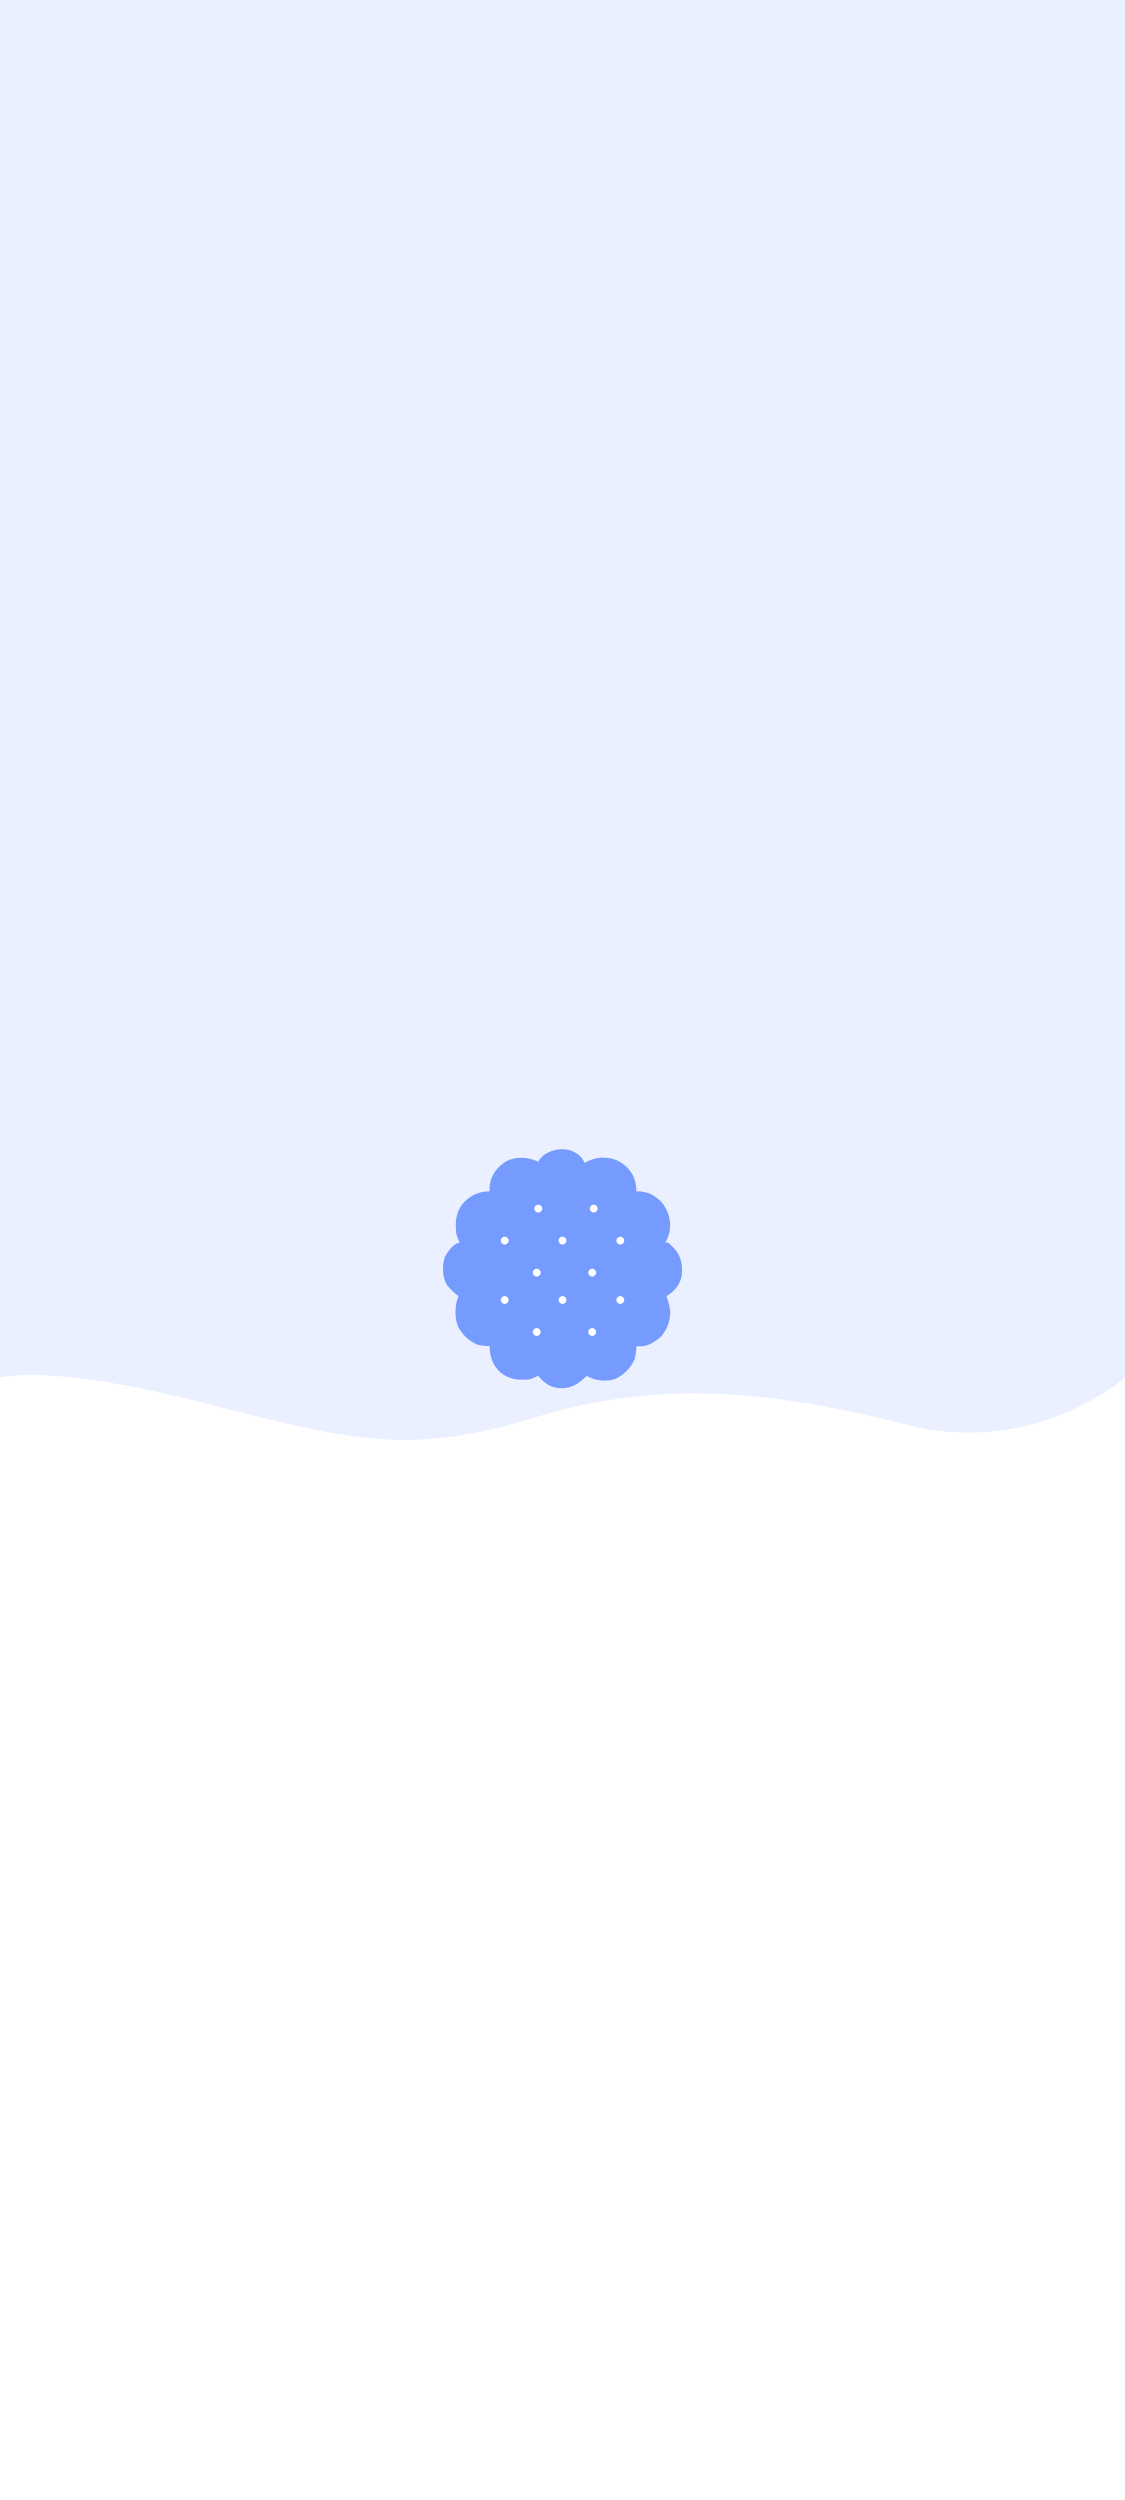
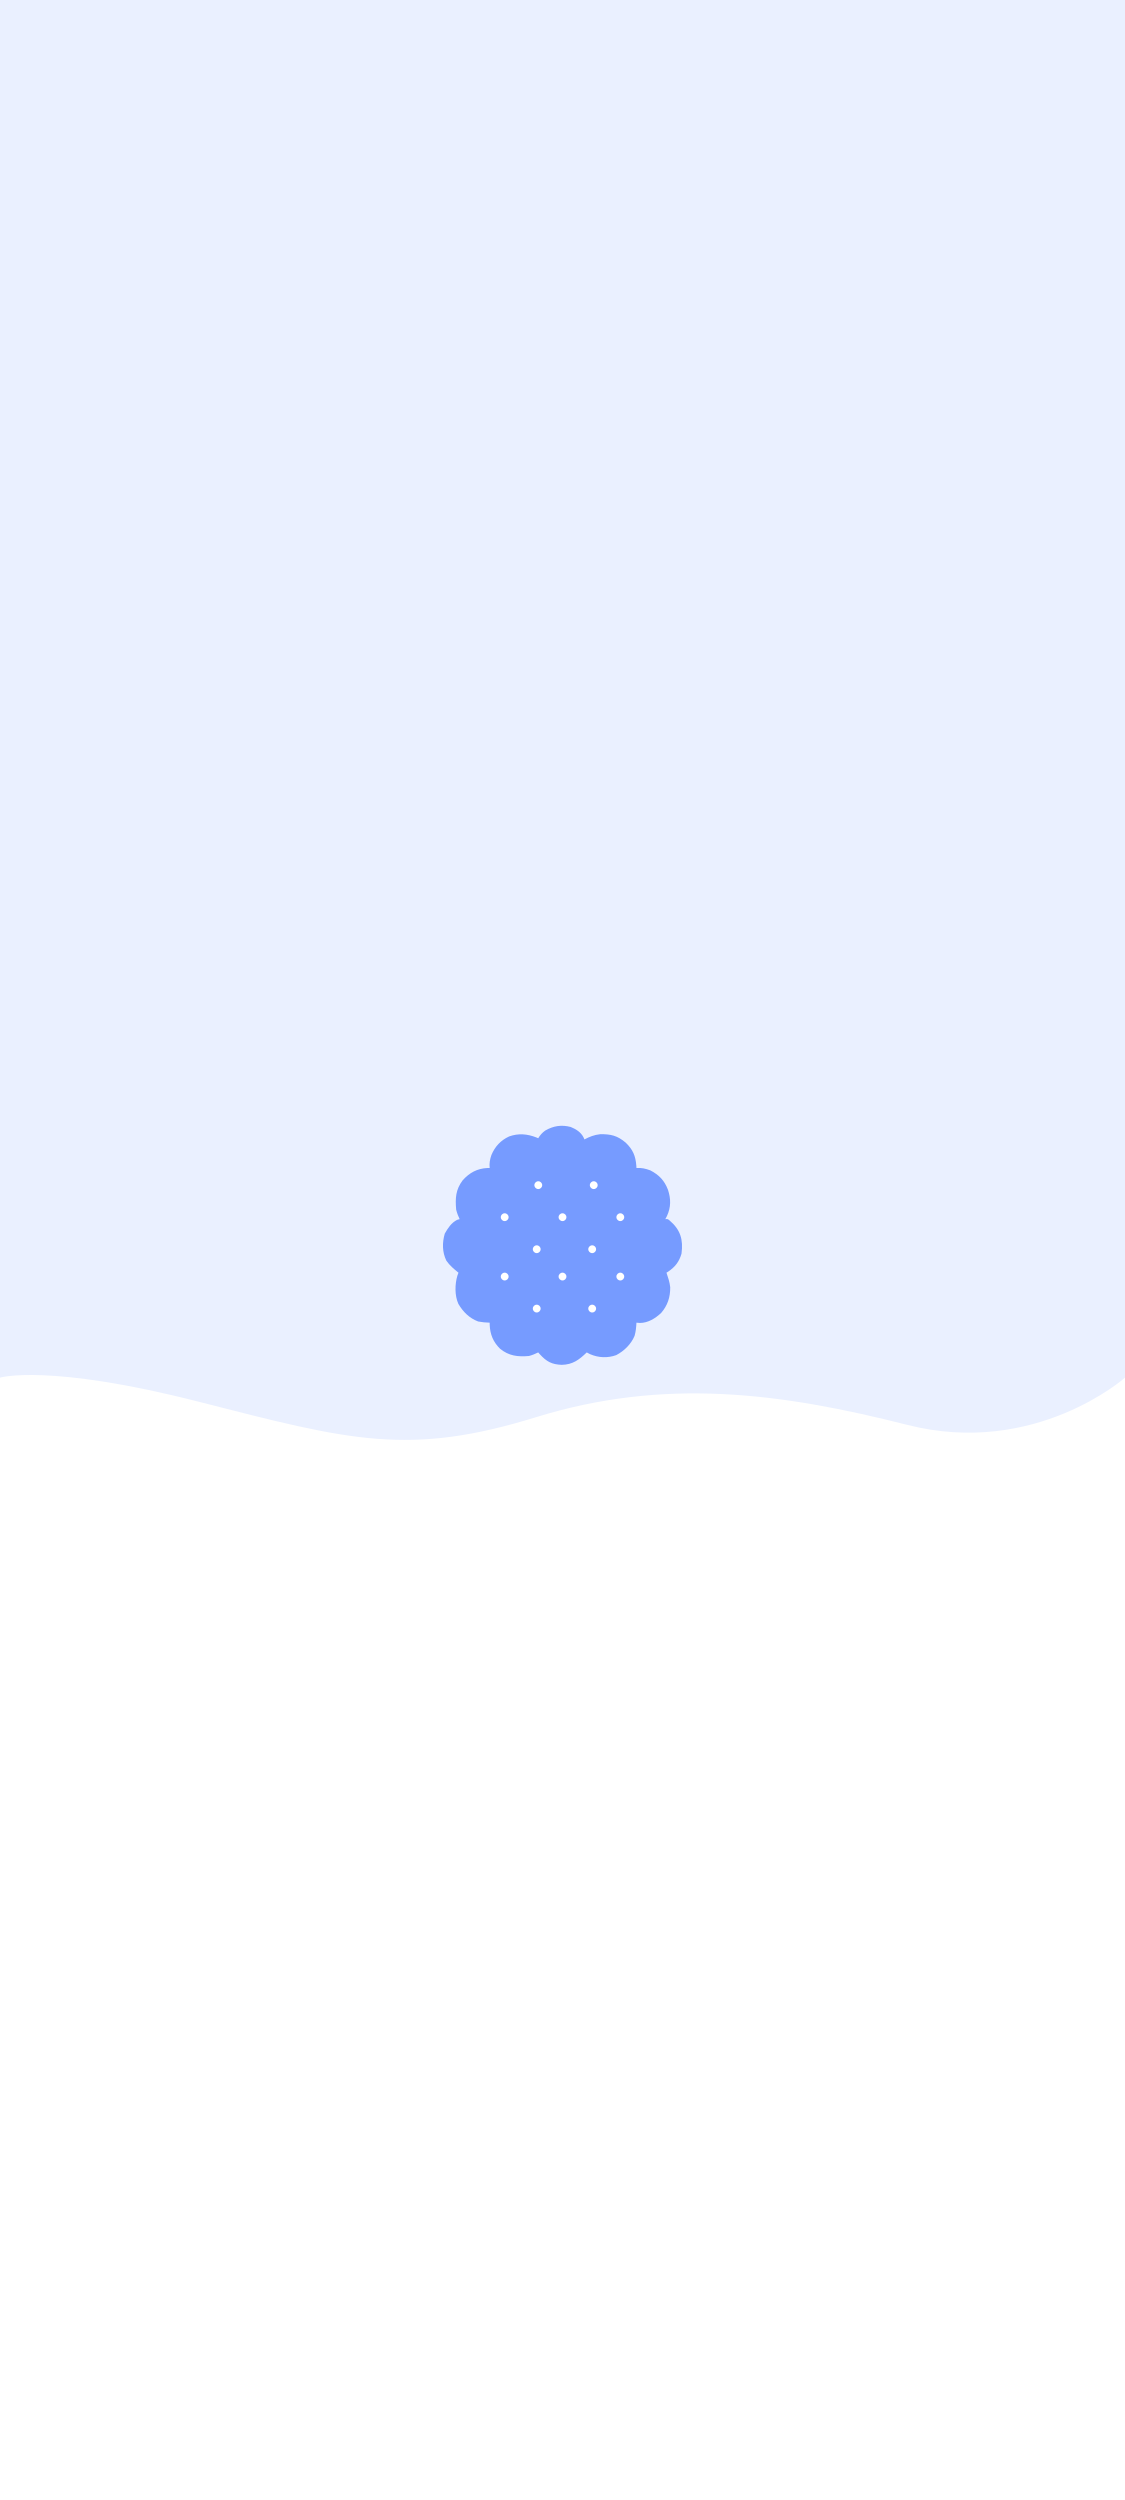
<svg xmlns="http://www.w3.org/2000/svg" width="1440" height="3200" viewBox="0 0 1440 3200" fill="none">
-   <mask id="mask0_1391_1247" style="mask-type:luminance" maskUnits="userSpaceOnUse" x="0" y="0" width="1440" height="3200">
+   <mask id="mask0_1395_1578" style="mask-type:luminance" maskUnits="userSpaceOnUse" x="0" y="0" width="1440" height="3200">
    <path d="M1440 0H0V3200H1440V0Z" fill="white" />
  </mask>
-   <g mask="url(#mask0_1391_1247)">
+   <g mask="url(#mask0_1395_1578)">
    <path d="M1440 0H0V3200H1440V0Z" fill="#EAF0FF" />
    <path d="M1440 0H0V3200H1440V0Z" fill="#EAF0FF" />
-     <path d="M1440 0H0V3200H1440V0Z" fill="#EAF0FF" />
-     <path d="M857.246 1592.36C854.704 1590.23 854.705 1590.23 851.619 1590.51C852.321 1589.16 853.023 1587.81 853.746 1586.42C858.882 1575.21 858.838 1564.61 855.039 1553C850.391 1540.93 843.66 1533.92 832.391 1528.06C826.28 1525.82 821.123 1524.61 814.641 1525.01C814.603 1524.17 814.565 1523.32 814.526 1522.44C813.598 1509.58 810.075 1501.41 800.866 1492.55C790.246 1483.55 781.75 1481.55 768.098 1481.8C760.736 1482.6 754.62 1484.98 748.078 1488.46C747.446 1487.05 747.446 1487.05 746.801 1485.61C743.428 1479.1 737.101 1475.18 730.535 1472.54C718.778 1469.44 708.373 1471.05 697.891 1477.12C694.064 1479.87 691.392 1482.87 688.91 1486.94C688.138 1486.61 687.367 1486.28 686.571 1485.94C674.797 1481.35 663.691 1480.37 651.655 1484.65C640.946 1489.66 633.654 1497.34 629.006 1508.45C627.07 1514.12 626.168 1518.96 626.787 1525.01C625.442 1525.02 625.442 1525.02 624.071 1525.03C610.976 1525.65 600.977 1530.94 592.119 1540.91C583.273 1552.83 582.603 1563.51 583.891 1578.32C584.989 1582.79 586.384 1586.34 588.328 1590.51C587.291 1590.79 586.255 1591.08 585.186 1591.37C577.641 1595.25 573.492 1601.71 569.284 1609.07C565.946 1620.72 565.973 1632.66 571.336 1643.65C575.548 1649.81 581.129 1654.43 586.85 1659.05C586.132 1660.99 586.131 1660.99 585.399 1662.97C582.186 1674.1 581.903 1688.22 586.705 1698.96C592.865 1709.36 600.793 1717.22 611.994 1721.5C616.934 1722.45 621.766 1722.91 626.787 1723.02C626.79 1723.95 626.795 1724.87 626.799 1725.82C627.353 1738.19 631.305 1747.7 640.047 1756.37C651.464 1765.66 662.824 1766.9 677.078 1765.67C681.377 1764.53 684.874 1763.06 688.91 1761.1C689.538 1761.82 690.167 1762.54 690.813 1763.27C699.652 1772.94 706.271 1776.51 719.143 1777C733.104 1776.62 741.103 1770.69 751.035 1761.1C752.408 1761.82 753.782 1762.55 755.196 1763.29C766.005 1767.98 777.69 1768.54 788.772 1764.56C798.844 1759.27 807.767 1750.66 812.266 1739.87C813.845 1734.34 814.382 1728.77 814.641 1723.02C816.075 1723.15 817.507 1723.28 818.985 1723.4C829.44 1723.36 838.794 1717.61 846.338 1710.49C854.562 1700.93 857.977 1690.43 857.883 1677.74C857.234 1671.27 855.147 1665.18 853.098 1659.05C853.866 1658.57 854.636 1658.09 855.428 1657.59C864.2 1651.54 869.289 1645.18 872.328 1634.68C874.746 1616.53 870.855 1604.02 857.246 1592.36Z" fill="#769BFF" />
-     <path d="M646.001 1669C648.762 1669 651.001 1666.76 651.001 1664C651.001 1661.24 648.762 1659 646.001 1659C643.24 1659 641.001 1661.24 641.001 1664C641.001 1666.76 643.24 1669 646.001 1669Z" fill="white" />
-     <path d="M720.001 1669C722.762 1669 725.001 1666.76 725.001 1664C725.001 1661.24 722.762 1659 720.001 1659C717.24 1659 715.001 1661.24 715.001 1664C715.001 1666.76 717.24 1669 720.001 1669Z" fill="white" />
-     <path d="M794.001 1669C796.762 1669 799.001 1666.76 799.001 1664C799.001 1661.24 796.762 1659 794.001 1659C791.24 1659 789.001 1661.24 789.001 1664C789.001 1666.76 791.24 1669 794.001 1669Z" fill="white" />
-     <path d="M687.001 1710C689.762 1710 692.001 1707.76 692.001 1705C692.001 1702.24 689.762 1700 687.001 1700C684.24 1700 682.001 1702.24 682.001 1705C682.001 1707.76 684.24 1710 687.001 1710Z" fill="white" />
-     <path d="M758.001 1710C760.762 1710 763.001 1707.76 763.001 1705C763.001 1702.24 760.762 1700 758.001 1700C755.24 1700 753.001 1702.24 753.001 1705C753.001 1707.76 755.24 1710 758.001 1710Z" fill="white" />
-     <path d="M646 1593C648.761 1593 651 1590.76 651 1588C651 1585.24 648.761 1583 646 1583C643.239 1583 641 1585.24 641 1588C641 1590.76 643.239 1593 646 1593Z" fill="white" />
-     <path d="M720 1593C722.761 1593 725 1590.76 725 1588C725 1585.24 722.761 1583 720 1583C717.239 1583 715 1585.24 715 1588C715 1590.76 717.239 1593 720 1593Z" fill="white" />
-     <path d="M794 1593C796.761 1593 799 1590.76 799 1588C799 1585.24 796.761 1583 794 1583C791.239 1583 789 1585.24 789 1588C789 1590.76 791.239 1593 794 1593Z" fill="white" />
-     <path d="M687 1634C689.761 1634 692 1631.76 692 1629C692 1626.24 689.761 1624 687 1624C684.239 1624 682 1626.24 682 1629C682 1631.76 684.239 1634 687 1634Z" fill="white" />
-     <path d="M758 1634C760.761 1634 763 1631.76 763 1629C763 1626.24 760.761 1624 758 1624C755.239 1624 753 1626.24 753 1629C753 1631.76 755.239 1634 758 1634Z" fill="white" />
-     <path d="M689 1552C691.761 1552 694 1549.76 694 1547C694 1544.24 691.761 1542 689 1542C686.239 1542 684 1544.24 684 1547C684 1549.76 686.239 1552 689 1552Z" fill="white" />
-     <path d="M760 1552C762.761 1552 765 1549.76 765 1547C765 1544.24 762.761 1542 760 1542C757.239 1542 755 1544.24 755 1547C755 1549.76 757.239 1552 760 1552Z" fill="white" />
+     <path d="M857.246 1562.36C854.704 1560.23 854.705 1560.23 851.619 1560.51C852.321 1559.16 853.023 1557.81 853.746 1556.42C858.882 1545.21 858.838 1534.61 855.039 1523C850.391 1510.93 843.66 1503.92 832.391 1498.06C826.28 1495.82 821.123 1494.61 814.641 1495.01C814.603 1494.17 814.565 1493.32 814.526 1492.44C813.598 1479.58 810.075 1471.41 800.866 1462.55C790.246 1453.55 781.75 1451.55 768.098 1451.8C760.736 1452.6 754.62 1454.98 748.078 1458.46C747.446 1457.05 747.446 1457.05 746.801 1455.61C743.428 1449.1 737.101 1445.18 730.535 1442.54C718.778 1439.44 708.373 1441.05 697.891 1447.12C694.064 1449.87 691.392 1452.87 688.91 1456.94C688.138 1456.61 687.367 1456.28 686.571 1455.94C674.797 1451.35 663.691 1450.37 651.655 1454.65C640.946 1459.66 633.654 1467.34 629.006 1478.45C627.07 1484.12 626.168 1488.96 626.787 1495.01C625.442 1495.02 625.442 1495.02 624.071 1495.03C610.976 1495.65 600.977 1500.94 592.119 1510.91C583.273 1522.83 582.603 1533.51 583.891 1548.32C584.989 1552.79 586.384 1556.34 588.328 1560.51C587.291 1560.79 586.255 1561.08 585.186 1561.37C577.641 1565.25 573.492 1571.71 569.284 1579.07C565.946 1590.72 565.973 1602.66 571.336 1613.65C575.548 1619.81 581.129 1624.43 586.85 1629.05C586.132 1630.99 586.131 1630.99 585.399 1632.97C582.186 1644.1 581.903 1658.22 586.705 1668.96C592.865 1679.36 600.793 1687.22 611.994 1691.5C616.934 1692.45 621.766 1692.91 626.787 1693.02C626.79 1693.95 626.795 1694.87 626.799 1695.82C627.353 1708.19 631.305 1717.7 640.047 1726.37C651.464 1735.66 662.824 1736.9 677.078 1735.67C681.377 1734.53 684.874 1733.06 688.91 1731.1C689.538 1731.82 690.167 1732.54 690.813 1733.27C699.652 1742.94 706.271 1746.51 719.143 1747C733.104 1746.62 741.103 1740.69 751.035 1731.1C752.408 1731.82 753.782 1732.55 755.196 1733.29C766.005 1737.98 777.69 1738.54 788.772 1734.56C798.844 1729.27 807.767 1720.66 812.266 1709.87C813.845 1704.34 814.382 1698.77 814.641 1693.02C816.075 1693.15 817.507 1693.28 818.985 1693.4C829.44 1693.36 838.794 1687.61 846.338 1680.49C854.562 1670.93 857.977 1660.43 857.883 1647.74C857.234 1641.27 855.147 1635.18 853.098 1629.05C853.866 1628.57 854.636 1628.09 855.428 1627.59C864.2 1621.54 869.289 1615.18 872.328 1604.68C874.746 1586.53 870.855 1574.02 857.246 1562.36Z" fill="#769BFF" />
+     <path d="M646.001 1639C648.762 1639 651.001 1636.76 651.001 1634C651.001 1631.24 648.762 1629 646.001 1629C643.24 1629 641.001 1631.24 641.001 1634C641.001 1636.76 643.24 1639 646.001 1639Z" fill="white" />
+     <path d="M720.001 1639C722.762 1639 725.001 1636.76 725.001 1634C725.001 1631.24 722.762 1629 720.001 1629C717.24 1629 715.001 1631.24 715.001 1634C715.001 1636.76 717.24 1639 720.001 1639Z" fill="white" />
+     <path d="M794.001 1639C796.762 1639 799.001 1636.76 799.001 1634C799.001 1631.24 796.762 1629 794.001 1629C791.24 1629 789.001 1631.24 789.001 1634C789.001 1636.76 791.24 1639 794.001 1639Z" fill="white" />
+     <path d="M687.001 1680C689.762 1680 692.001 1677.76 692.001 1675C692.001 1672.24 689.762 1670 687.001 1670C684.24 1670 682.001 1672.24 682.001 1675C682.001 1677.76 684.24 1680 687.001 1680Z" fill="white" />
+     <path d="M758.001 1680C760.762 1680 763.001 1677.76 763.001 1675C763.001 1672.24 760.762 1670 758.001 1670C755.24 1670 753.001 1672.24 753.001 1675C753.001 1677.76 755.24 1680 758.001 1680Z" fill="white" />
+     <path d="M646 1563C648.761 1563 651 1560.76 651 1558C651 1555.24 648.761 1553 646 1553C643.239 1553 641 1555.24 641 1558C641 1560.76 643.239 1563 646 1563Z" fill="white" />
+     <path d="M720 1563C722.761 1563 725 1560.76 725 1558C725 1555.24 722.761 1553 720 1553C717.239 1553 715 1555.24 715 1558C715 1560.76 717.239 1563 720 1563Z" fill="white" />
+     <path d="M794 1563C796.761 1563 799 1560.76 799 1558C799 1555.24 796.761 1553 794 1553C791.239 1553 789 1555.24 789 1558C789 1560.76 791.239 1563 794 1563Z" fill="white" />
+     <path d="M687 1604C689.761 1604 692 1601.76 692 1599C692 1596.24 689.761 1594 687 1594C684.239 1594 682 1596.24 682 1599C682 1601.76 684.239 1604 687 1604Z" fill="white" />
+     <path d="M758 1604C760.761 1604 763 1601.76 763 1599C763 1596.24 760.761 1594 758 1594C755.239 1594 753 1596.24 753 1599C753 1601.76 755.239 1604 758 1604Z" fill="white" />
+     <path d="M689 1522C691.761 1522 694 1519.76 694 1517C694 1514.24 691.761 1512 689 1512C686.239 1512 684 1514.24 684 1517C684 1519.76 686.239 1522 689 1522Z" fill="white" />
+     <path d="M760 1522C762.761 1522 765 1519.76 765 1517C765 1514.24 762.761 1512 760 1512C757.239 1512 755 1514.24 755 1517C755 1519.76 757.239 1522 760 1522Z" fill="white" />
    <path d="M0 1763.39C0 1763.39 61.5 1744.88 255 1794.38C448.5 1843.88 523 1864.39 686.5 1813.89C850 1763.39 998 1782.39 1161.5 1823.89C1325 1865.39 1440 1763.39 1440 1763.39V3200.38H0V1763.39Z" fill="white" />
  </g>
</svg>
